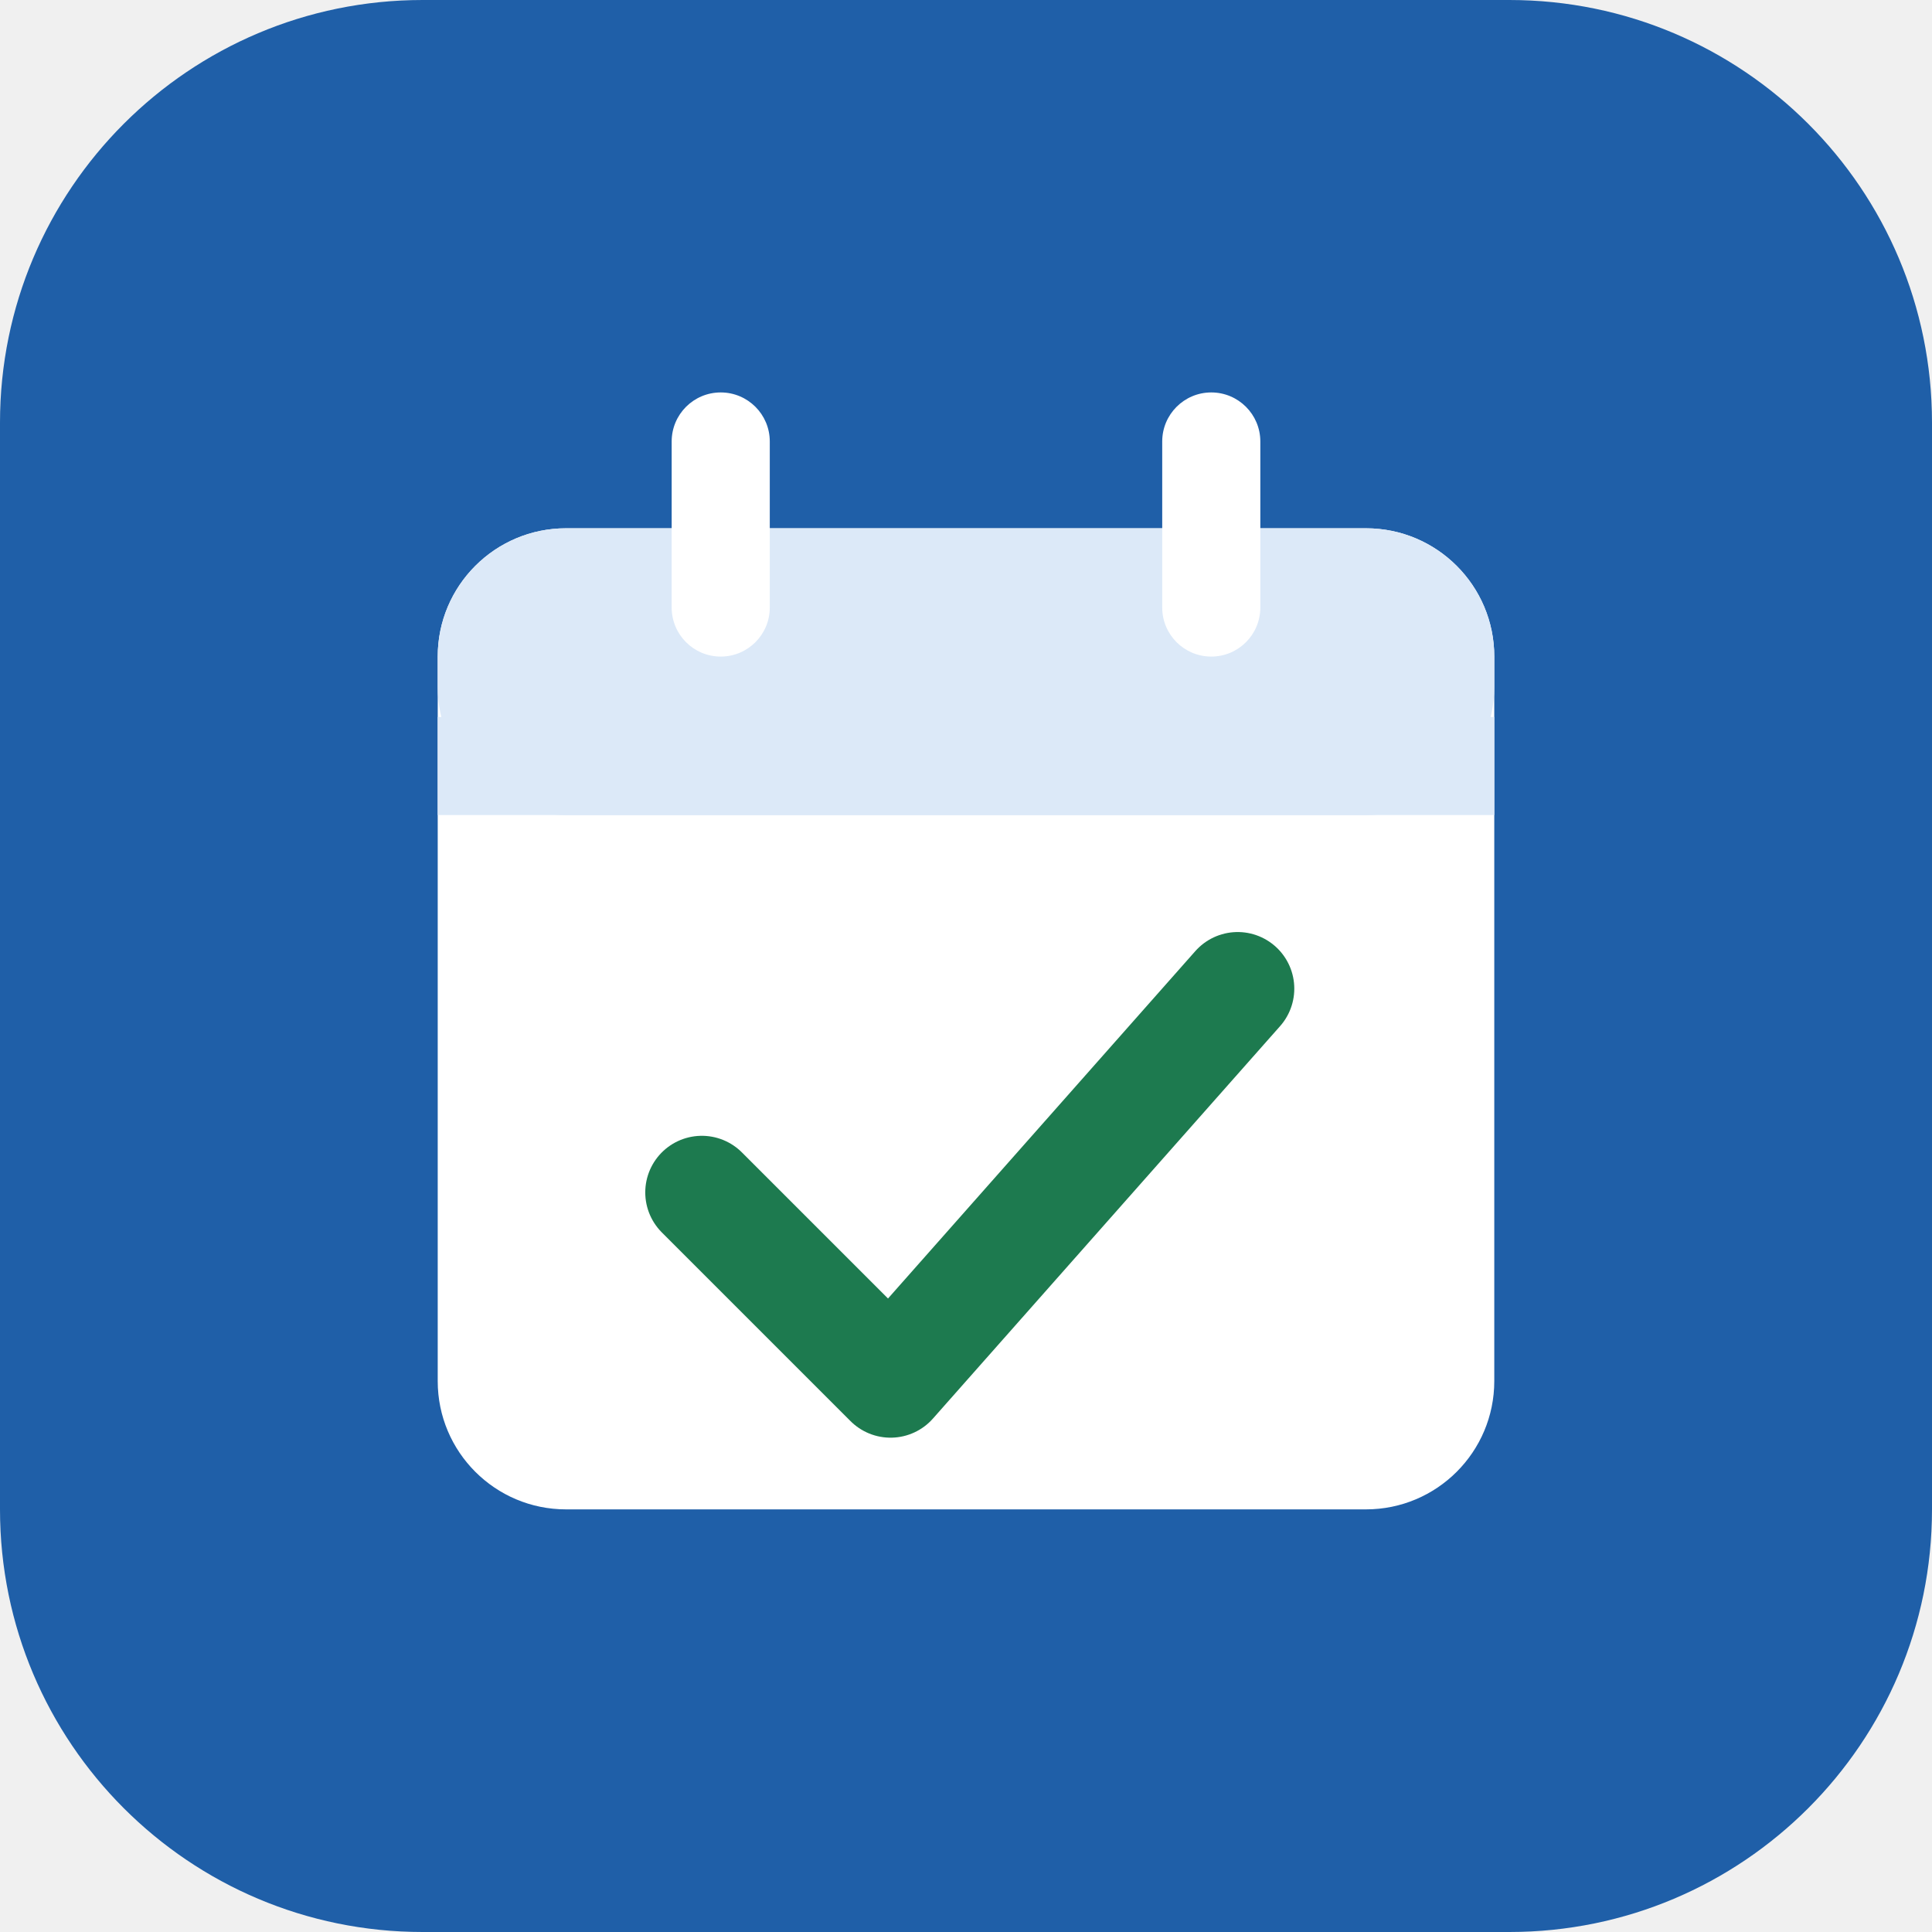
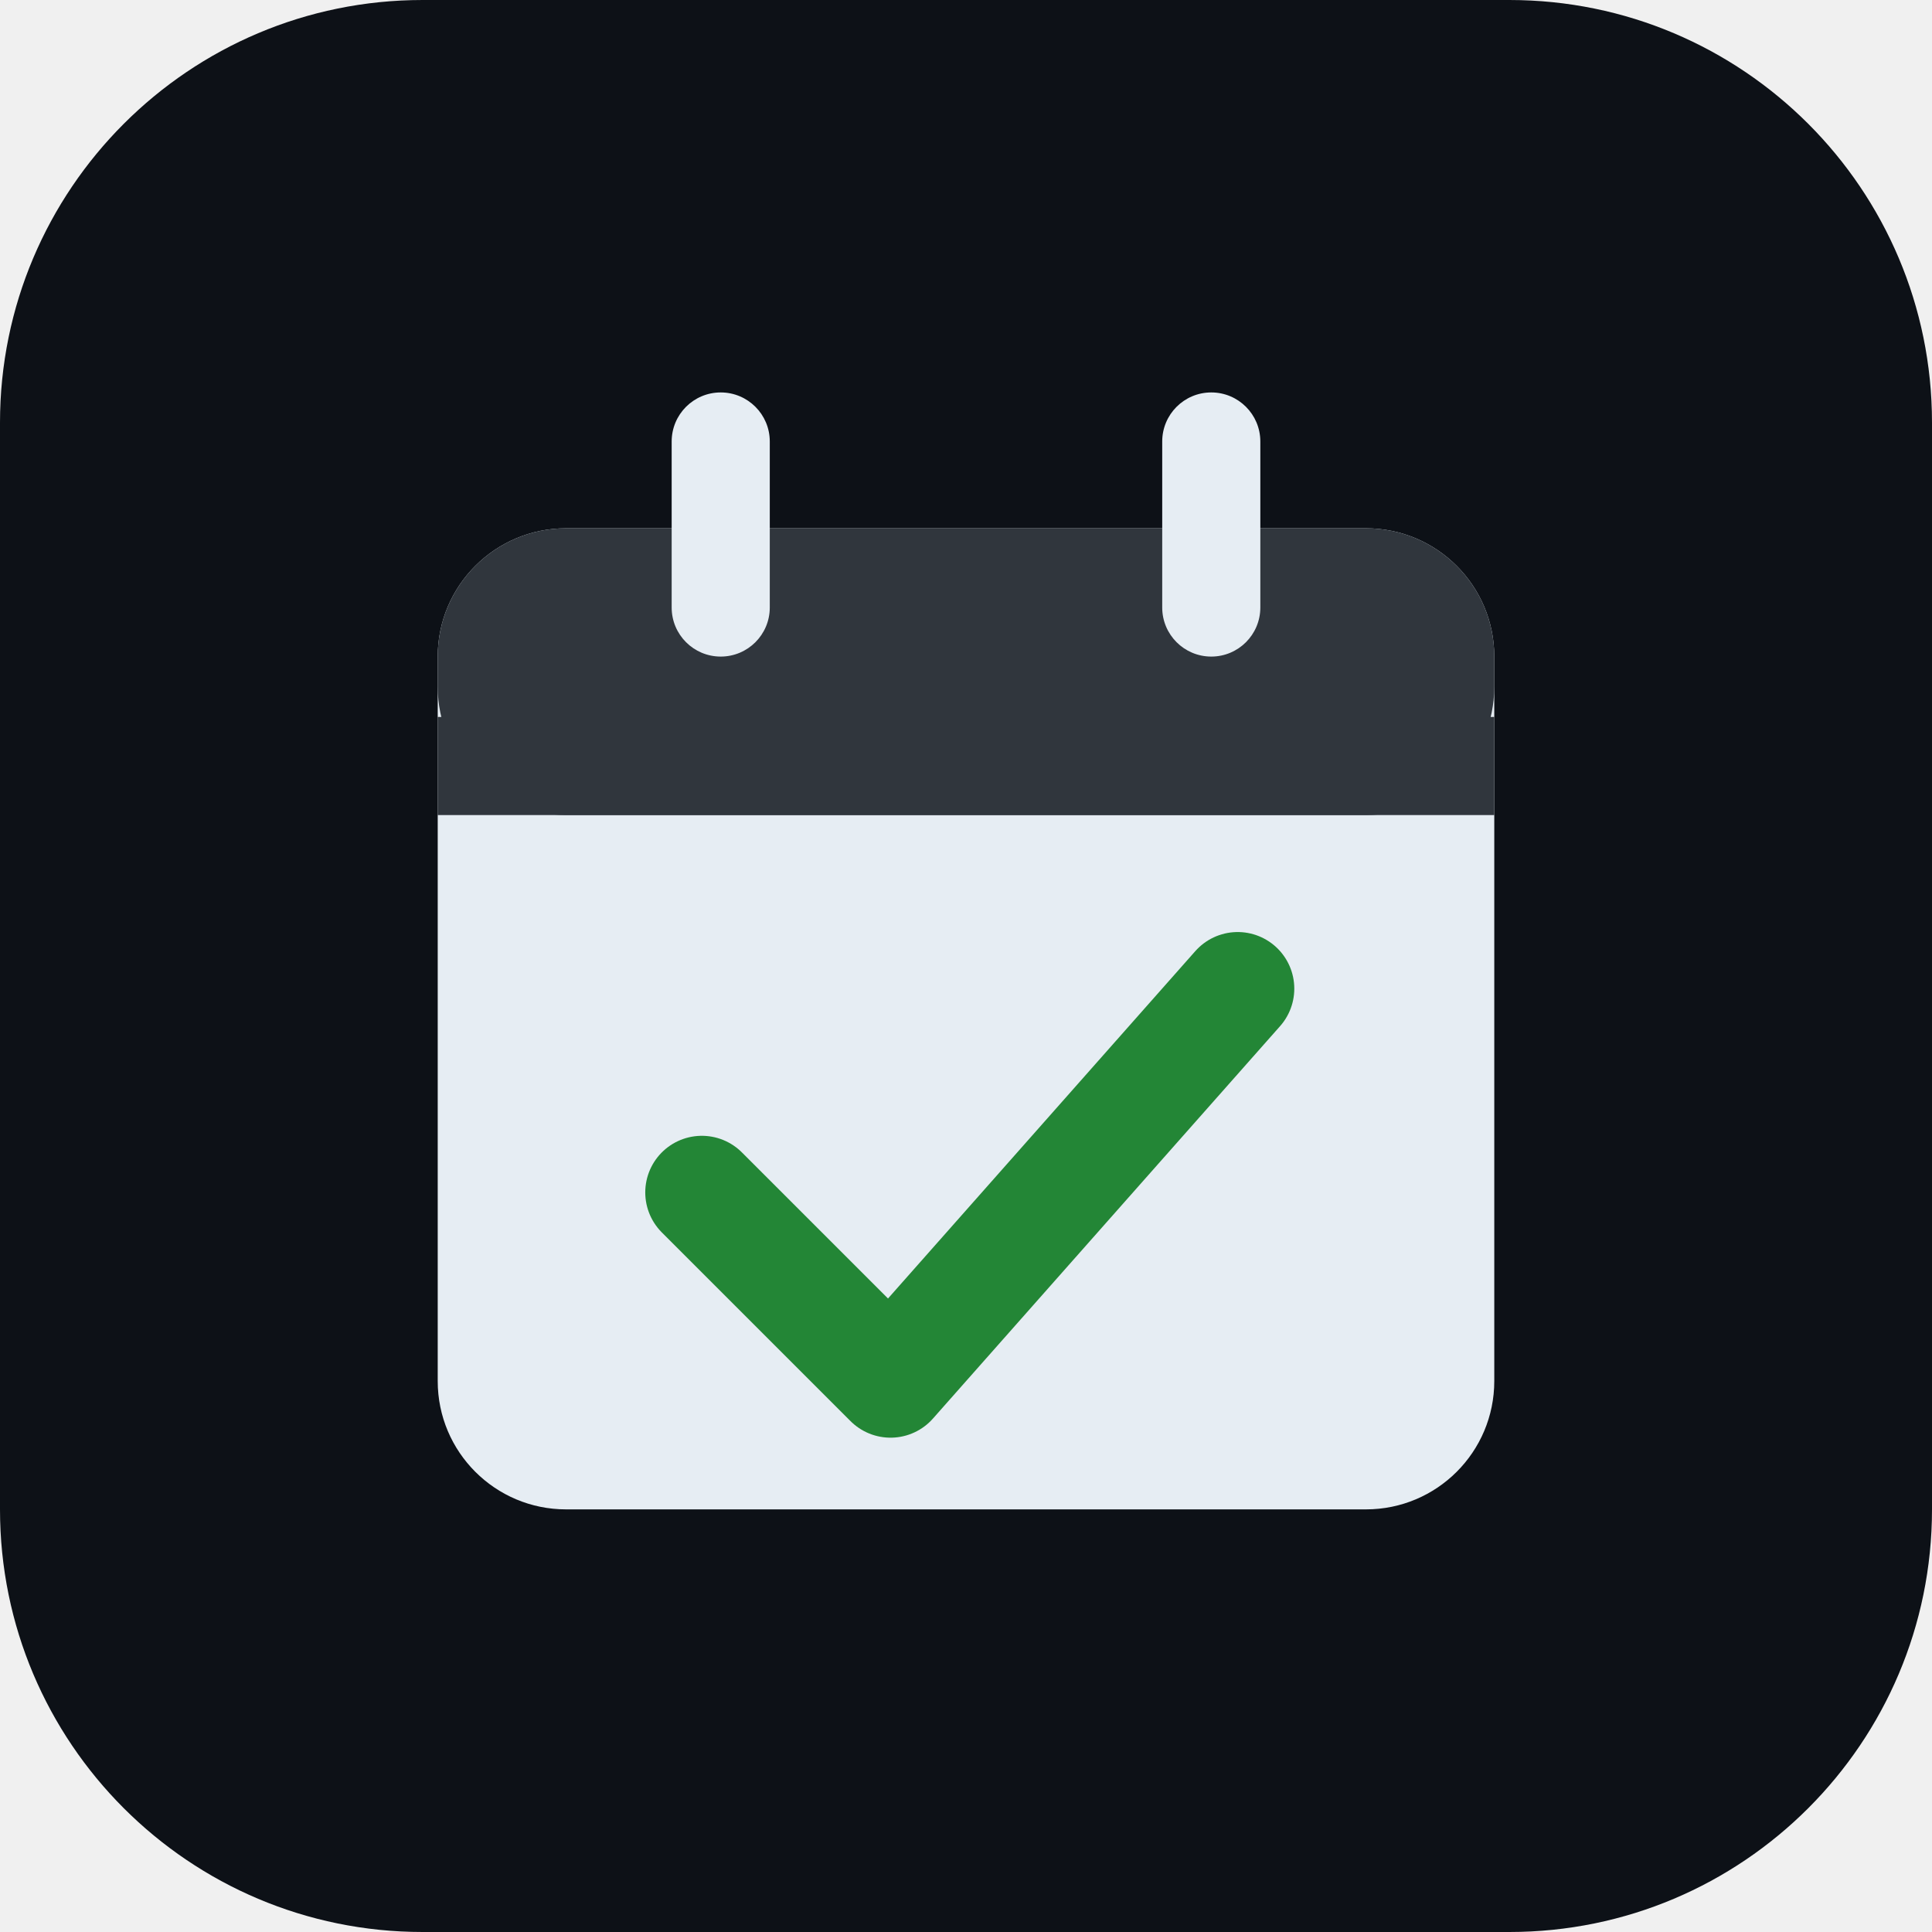
<svg xmlns="http://www.w3.org/2000/svg" viewBox="0 0 512 512">
-   <rect width="512" height="512" rx="112" fill="#1f5fa8" />
-   <rect x="116" y="140" width="280" height="260" rx="34" fill="#fff" />
-   <rect x="116" y="140" width="280" height="76" rx="34" fill="#dce9f8" />
-   <rect x="116" y="190" width="280" height="26" fill="#dce9f8" />
-   <rect x="178" y="104" width="26" height="70" rx="13" fill="#fff" />
-   <rect x="308" y="104" width="26" height="70" rx="13" fill="#fff" />
-   <path d="M186 316l50 50 92-104" fill="none" stroke="#1d7a4f" stroke-width="30" stroke-linecap="round" stroke-linejoin="round" />
+   <rect width="512" height="512" rx="112" fill="#0d1117" />
+   <rect x="116" y="140" width="280" height="260" rx="34" fill="#e6edf3" />
+   <rect x="116" y="140" width="280" height="76" rx="34" fill="#30363d" />
+   <rect x="116" y="190" width="280" height="26" fill="#30363d" />
+   <rect x="178" y="104" width="26" height="70" rx="13" fill="#e6edf3" />
+   <rect x="308" y="104" width="26" height="70" rx="13" fill="#e6edf3" />
+   <path d="M186 316l50 50 92-104" fill="none" stroke="#238636" stroke-width="30" stroke-linecap="round" stroke-linejoin="round" />
</svg>
